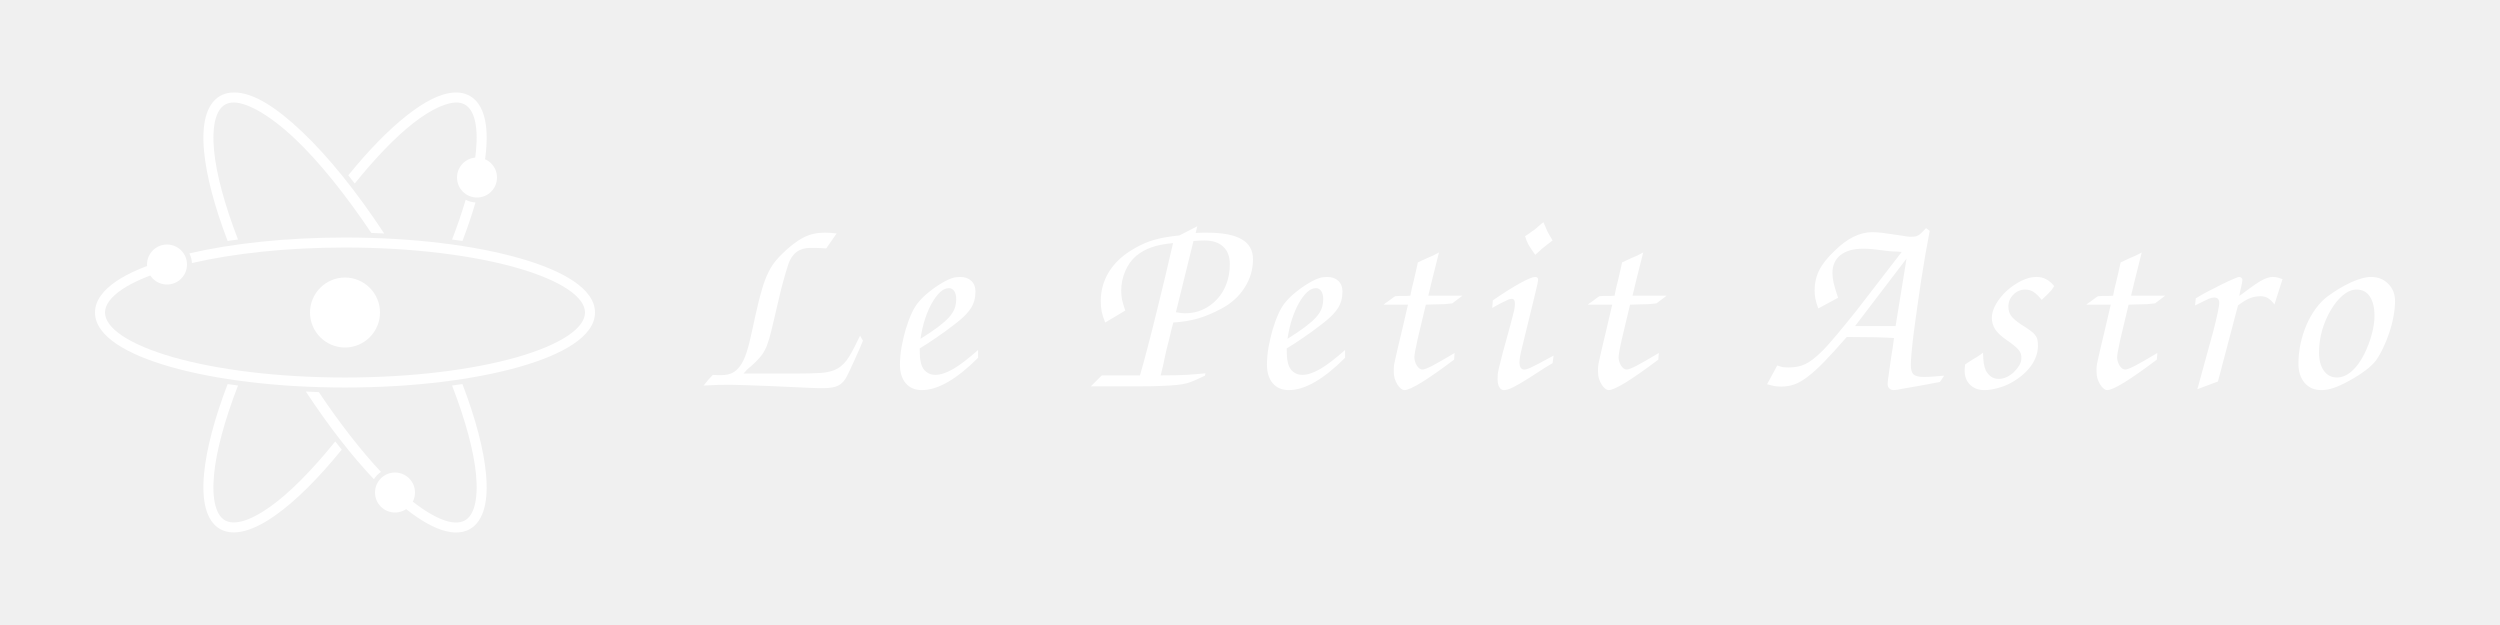
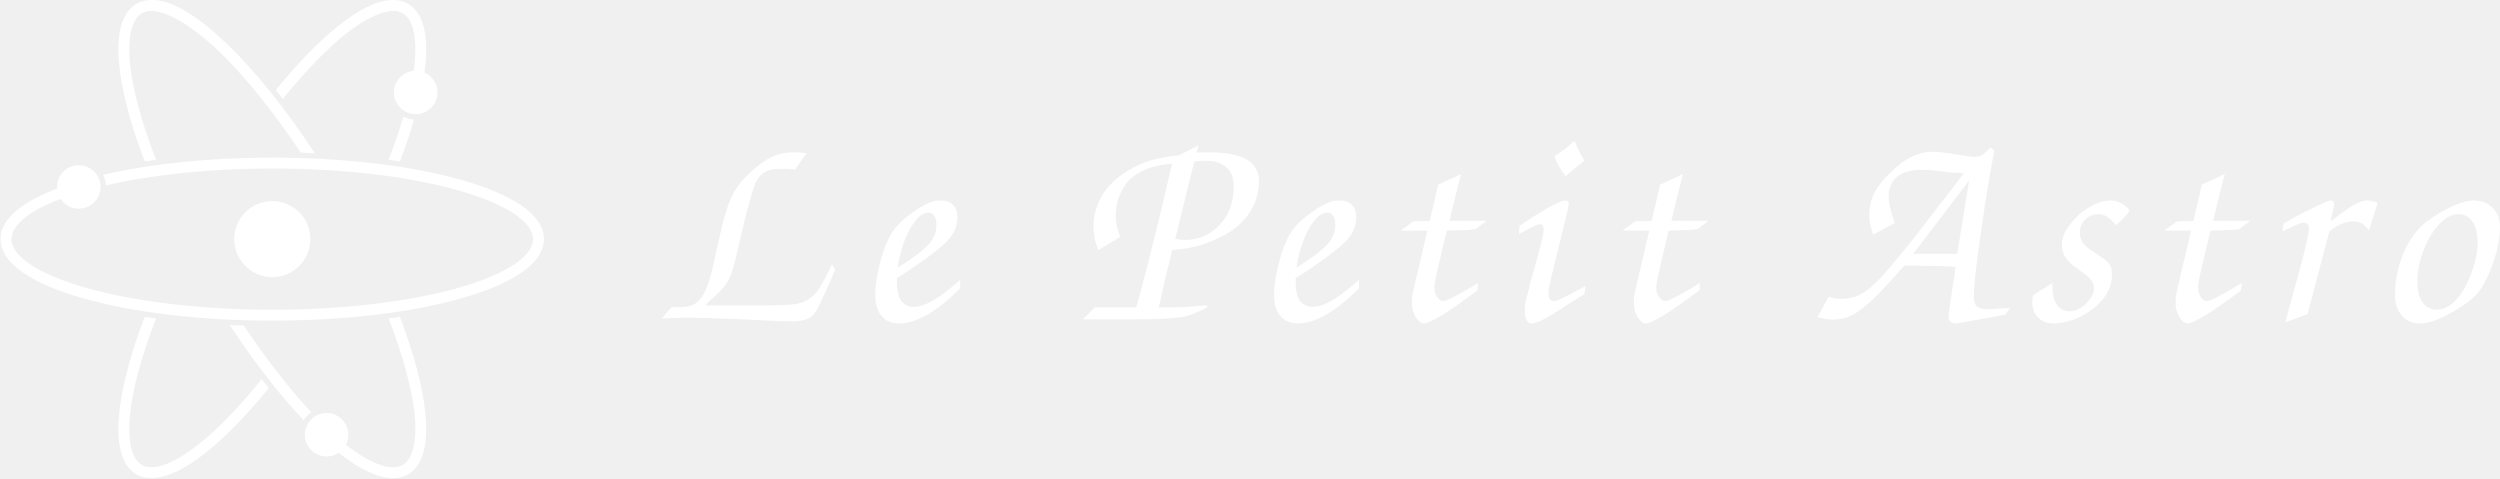
- <svg xmlns="http://www.w3.org/2000/svg" width="500" height="125" version="1.1" id="svg20">
+ <svg xmlns="http://www.w3.org/2000/svg" width="460.12" height="88.007" version="1.1" id="svg20">
  <defs id="defs8">
    <filter style="color-interpolation-filters:sRGB" id="b" x="-0.059" y="-0.598" width="1.119" height="2.196">
      <feGaussianBlur stdDeviation="8.367" id="feGaussianBlur2" />
    </filter>
    <filter style="color-interpolation-filters:sRGB" id="a" x="-0.18" y="-0.205" width="1.36" height="1.411">
      <feGaussianBlur stdDeviation="7.505" id="feGaussianBlur5" />
    </filter>
  </defs>
-   <path d="M18.89 62.5V18.591h100v87.813h-100z" fill="none" style="stroke-width:28.443" id="path14" />
-   <path d="M140.713 77.109q.312-.365.52-.625.209-.287.417-.521.235-.235.443-.469.208-.26.469-.52.469.051.885.051h.834q1.223 0 2.135-.416.911-.443 1.615-1.433.729-.99 1.276-2.682.572-1.719 1.093-4.27.808-3.777 1.407-6.225.625-2.474 1.25-4.114.65-1.667 1.38-2.76.729-1.094 1.797-2.162 1.276-1.276 2.343-2.083 1.068-.834 2.084-1.355 1.041-.547 2.057-.755 1.016-.234 2.24-.234.599 0 1.067.026.495.026 1.302.13l-2.083 2.995q-.755-.052-1.276-.078-.495-.026-.807-.026h-1.12q-3.255 0-4.375 3.255-.26.807-.547 1.77-.26.938-.651 2.318-.365 1.355-.781 3.204-.417 1.822-1.016 4.322-.469 2.084-.86 3.386-.364 1.276-.833 2.161-.442.86-1.12 1.615-.65.755-1.718 1.693-.417.312-.781.677-.339.338-.651.729h10.078q3.411 0 5.442-.13 2.032-.157 3.308-.886 1.276-.755 2.24-2.291.963-1.563 2.239-4.271l.573 1.015q-.313.808-.781 1.85-.443 1.015-.912 2.03-.443 1.016-.86 1.876-.416.859-.65 1.328-.651 1.328-1.72 1.875-1.04.52-2.968.52h-1.12q-.468 0-1.484-.052t-2.865-.13q-1.822-.078-5.13-.234-2.89-.104-4.974-.182-2.083-.079-3.099-.079-1.224 0-2.343.026-1.12.026-2.97.13zm39.276-4.167q0-1.64.312-3.49.339-1.849.834-3.567.52-1.745 1.198-3.23.703-1.51 1.51-2.395.86-1.016 2.266-2.11 1.406-1.093 2.89-1.9.86-.47 1.51-.652.678-.208 1.537-.208 1.38 0 2.214.781.833.781.833 2.162 0 1.875-.911 3.307-.912 1.432-3.1 3.099-1.171.911-2.109 1.588-.937.651-1.745 1.224-.78.547-1.588 1.068-.781.495-1.693 1.068 0 1.172.052 1.77.052.574.209 1.225.26 1.067 1.041 1.692.782.6 1.797.6 1.537 0 3.542-1.147 2.005-1.145 5.026-3.828v1.563q-6.458 6.458-11.25 6.458-2.031 0-3.203-1.354-1.172-1.38-1.172-3.724zm4.114-5.182q2.136-1.328 3.516-2.37t2.188-1.927q.807-.912 1.12-1.771.312-.86.312-1.875 0-1.016-.39-1.589-.391-.598-1.042-.598-.912 0-1.771.78-.834.782-1.615 2.136t-1.406 3.23q-.6 1.848-.912 3.984zm34.073 9.505 2.188-2.188h7.63q.703-2.395 1.563-5.729.885-3.333 1.77-6.979.912-3.672 1.771-7.266.86-3.593 1.51-6.484-2.708.26-4.348.86-1.641.572-3.021 1.692-1.38 1.172-2.188 3.047-.807 1.875-.807 3.906 0 .964.156 1.797.183.807.651 2.188l-4.01 2.396q-.52-1.277-.703-2.188-.182-.937-.182-2.11 0-3.255 1.718-5.963 1.745-2.734 5.104-4.61 1.927-1.12 3.88-1.666 1.98-.573 5.027-.885l3.567-1.823-.312 1.328q.807-.052 1.302-.052h.937q4.74 0 6.98 1.328 2.24 1.302 2.24 4.01 0 3.047-1.694 5.677-1.666 2.605-4.557 4.141-2.448 1.328-4.74 2.005-2.291.651-4.947.808-.209.807-.365 1.38l-.26 1.093q-.13.521-.287 1.198-.156.651-.442 1.72-.157.754-.339 1.536-.182.755-.339 1.614l-.494 2.031q1.77 0 2.968-.026t2.162-.078q.963-.052 1.823-.13.885-.078 2.005-.182l-.104.469q-1.12.52-1.953.911-.808.365-1.719.625-.911.234-2.083.339-1.172.104-2.943.182-1.745.078-4.27.078h-6.12zm17.006-14.818q.65.104 1.015.156.365.053.86.053 1.927 0 3.541-.756 1.615-.755 2.813-2.057 1.224-1.302 1.875-3.073.677-1.797.677-3.932 0-2.292-1.328-3.516-1.302-1.224-3.75-1.224-.417 0-1.016.026-.573.026-1.172.078zm18.208 10.495q0-1.64.312-3.49.339-1.849.834-3.567.52-1.745 1.198-3.23.703-1.51 1.51-2.395.86-1.016 2.266-2.11 1.406-1.093 2.89-1.9.86-.47 1.51-.652.678-.208 1.537-.208 1.38 0 2.214.781.833.781.833 2.162 0 1.875-.911 3.307-.912 1.432-3.1 3.099-1.171.911-2.109 1.588-.937.651-1.745 1.224-.78.547-1.588 1.068-.781.495-1.693 1.068 0 1.172.052 1.77.052.574.209 1.225.26 1.067 1.041 1.692.782.6 1.797.6 1.537 0 3.542-1.147 2.005-1.145 5.026-3.828v1.563q-6.458 6.458-11.25 6.458-2.031 0-3.203-1.354-1.172-1.38-1.172-3.724zm4.114-5.182q2.136-1.328 3.516-2.37t2.188-1.927q.807-.912 1.12-1.771.312-.86.312-1.875 0-1.016-.39-1.589-.391-.598-1.042-.598-.912 0-1.771.78-.834.782-1.615 2.136t-1.406 3.23q-.6 1.848-.912 3.984zm19.198-6.823q.209-.156.391-.313.182-.156.39-.26.704-.52.912-.677.208-.182.651-.443l.781-.052h1.302l.938-.052q.156-.86.312-1.537.183-.703.365-1.458t.365-1.588q.208-.86.468-2.084.521-.208.73-.338l1.25-.573q.598-.26 1.041-.443.443-.208 1.198-.625-.86 3.36-1.38 5.495-.495 2.135-.755 3.15h6.823l-2.032 1.537-1.588.157-2.136.052-1.562.052q-.469 2.031-.912 3.828-.416 1.77-.755 3.177-.312 1.38-.469 2.292-.156.885-.156 1.172 0 .911.495 1.718.52.782 1.12.782.52 0 1.979-.756 1.484-.78 4.453-2.552l-.104 1.328q-3.906 2.943-6.458 4.532-2.552 1.562-3.464 1.562-.365 0-.755-.338-.365-.313-.677-.808-.313-.52-.521-1.146-.182-.65-.182-1.302v-.729q0-.338.078-.86.104-.546.286-1.327.182-.808.495-2.162.339-1.354.807-3.385.469-2.031 1.172-5.026h-3.672zm21.75.651.105-1.51q3.255-2.24 5.494-3.464 2.24-1.224 2.943-1.224.651 0 .625.547 0 .156-.104.729-.104.547-.469 2.031-.338 1.459-.99 4.063-.625 2.604-1.692 6.927-.469 1.875-.469 2.734 0 1.485.964 1.485.208 0 .494-.079.287-.078.808-.312.547-.26 1.406-.703.86-.443 2.24-1.198l.911-.495-.208 1.51q-.417.26-.782.47-.338.208-.729.442l-3.02 1.953q-2.188 1.38-3.334 1.953-1.146.573-1.849.573-.599 0-.937-.599-.339-.573-.339-1.536 0-.521.026-.964.026-.443.26-1.406.235-.99.73-2.917.52-1.927 1.484-5.39.313-1.172.495-1.901.208-.756.312-1.224.104-.495.13-.808.026-.338.026-.599 0-.911-.65-.911-.157 0-.365.052t-.625.26q-.39.183-1.094.521-.677.339-1.797.99zm6.563-14.35q.417-.26.755-.494.365-.26.625-.469.208-.104.443-.286.26-.182 1.093-.938.209-.156.365-.312.182-.156.39-.287.209.417.313.704.313.807.443 1.041.156.235.417.781.312.47.65 1.12-.703.521-1.12.86-.39.312-.728.573-.339.26-.677.599-.339.312-.938.833-.911-1.276-1.354-2.031-.417-.782-.677-1.693zm12.531 13.699q.208-.156.39-.313.183-.156.391-.26.703-.52.912-.677.208-.182.65-.443l.782-.052h1.302l.938-.052q.156-.86.312-1.537.182-.703.365-1.458.182-.755.364-1.588.209-.86.47-2.084.52-.208.728-.338l1.25-.573q.6-.26 1.042-.443.443-.208 1.198-.625-.86 3.36-1.38 5.495-.495 2.135-.756 3.15h6.823l-2.03 1.537-1.59.157-2.135.052-1.562.052q-.47 2.031-.912 3.828-.416 1.77-.755 3.177-.313 1.38-.469 2.292-.156.885-.156 1.172 0 .911.495 1.718.52.782 1.12.782.52 0 1.979-.756 1.484-.78 4.453-2.552l-.104 1.328q-3.907 2.943-6.459 4.532-2.552 1.562-3.463 1.562-.365 0-.755-.338-.365-.313-.677-.808-.313-.52-.521-1.146-.183-.65-.183-1.302v-.729q0-.338.078-.86.105-.546.287-1.327.182-.808.495-2.162.338-1.354.807-3.385.469-2.031 1.172-5.026h-3.672zm35.87 15.911 2.031-3.75q.755.26 1.198.339.443.052 1.146.052 1.875 0 3.281-.677 1.406-.677 3.125-2.37.52-.469 1.38-1.432.86-.964 1.823-2.11.964-1.145 1.927-2.343.99-1.224 1.797-2.214l9.219-11.953q-1.12-.104-1.667-.104-.52 0-1.25-.104l-2.786-.339q-.521-.052-1.042-.078-.495-.026-.937-.026-2.943 0-4.558 1.276-1.614 1.276-1.614 3.594 0 .911.234 1.953.235 1.015.886 2.995l-3.959 2.135q-.416-1.172-.573-1.953-.156-.781-.156-1.667 0-2.187.938-4.062.963-1.875 3.099-3.88 3.723-3.672 7.473-3.698.86 0 1.98.13t2.916.416q.808.105 1.25.183l.782.13q.338.052.546.052h.47q.416 0 .676-.052.287-.052.573-.208.313-.157.651-.495.339-.365.938-.964l.729.547q-.417 2.136-.86 4.688l-.859 5.26q-.417 2.682-.781 5.365l-.677 4.922q-.287 2.265-.443 4.01-.156 1.719-.156 2.578 0 1.38.547 1.901.573.495 2.057.495.703 0 1.172-.026.495-.026 1.667-.13l1.224-.105-.86 1.277-1.042.182q-.442.078-1.197.234-.73.13-2.006.365-1.25.234-3.437.599-.86.208-1.537.234-.52 0-.885-.338-.339-.313-.339-.834 0-.416.079-.99.078-.572.182-1.301.156-1.224.312-2.188.105-.755.209-1.432.13-.703.234-1.406l.26-1.928q-1.536-.104-3.906-.156-2.344-.052-5.547-.052-2.656 3.047-4.53 4.974-1.85 1.901-3.308 2.995-1.432 1.094-2.682 1.536-1.25.417-2.579.417-.755 0-1.354-.104-.573-.104-1.484-.365zm17.604-11.64h8.099l2.187-13.49zm21.906 8.906q0-.26.026-.547.026-.312.078-.677l.964-.651q.364-.26.703-.443.365-.182.677-.39l.625-.417q.339-.234.6-.443.051 1.38.155 2.136.13.729.39 1.38.912 1.719 2.605 1.719.807 0 1.589-.365.807-.39 1.432-.99.651-.625 1.068-1.328.442-.729.442-1.484 0-.469-.104-.833-.104-.391-.443-.782-.312-.416-.911-.885-.573-.495-1.589-1.172-1.536-1.068-2.213-2.11-.651-1.041-.651-2.265 0-1.328.833-2.76.86-1.459 2.162-2.657 1.328-1.198 2.89-1.979 1.589-.781 3.021-.781 1.12 0 1.927.443.834.416 1.64 1.38-.26.364-.416.625-.156.234-.416.495-.235.26-.625.65-.365.365-1.042.99-.912-1.12-1.64-1.588-.704-.469-1.667-.469-1.38 0-2.37 1.016-.99.99-.99 2.395 0 1.068.573 1.875.599.782 1.98 1.693 1.119.703 1.77 1.172.677.469 1.016.938.364.442.468.937.105.469.105 1.224 0 2.083-1.407 4.036-1.406 1.928-3.88 3.308-1.224.703-2.708 1.093-1.485.417-2.708.417-1.771 0-2.865-1.068-1.094-1.067-1.094-2.838zm24.328-13.177q.209-.156.391-.313.182-.156.39-.26.704-.52.912-.677.208-.182.651-.443l.781-.052h1.302l.938-.052q.156-.86.312-1.537.183-.703.365-1.458t.365-1.588q.208-.86.468-2.084.521-.208.73-.338l1.25-.573q.598-.26 1.041-.443.443-.208 1.198-.625-.86 3.36-1.38 5.495-.495 2.135-.755 3.15h6.823l-2.032 1.537-1.588.157-2.136.052-1.562.052q-.469 2.031-.912 3.828-.416 1.77-.755 3.177-.312 1.38-.469 2.292-.156.885-.156 1.172 0 .911.495 1.718.52.782 1.12.782.52 0 1.979-.756 1.484-.78 4.453-2.552l-.104 1.328q-3.906 2.943-6.458 4.532-2.552 1.562-3.464 1.562-.365 0-.755-.338-.365-.313-.677-.808-.313-.52-.521-1.146-.182-.65-.182-1.302v-.729q0-.338.078-.86.104-.546.286-1.327.183-.808.495-2.162.339-1.354.807-3.385.47-2.031 1.172-5.026h-3.672zm21.75.156.157-1.432q1.224-.755 2.63-1.485 1.432-.755 2.682-1.354 1.25-.625 2.188-1.015.937-.417 1.198-.417.26 0 .442.182.183.156.183.417 0 .208-.079.625-.078.39-.39 1.719l-.156.859q.312-.208.52-.365.235-.182.547-.416.313-.235.782-.573.494-.365 1.302-.938 2.135-1.484 3.515-1.51.417 0 .808.078.416.078 1.171.365l-1.614 5.052q-.703-.912-1.328-1.276-.6-.365-1.485-.365-1.067 0-2.083.39-1.016.391-2.396 1.46l-4.01 15.207-4.115 1.537 3.203-11.667q.469-1.77.808-3.385.364-1.64.364-2.214 0-1.067-1.015-1.067-.26 0-.47.052-.208.052-.624.208-.39.156-1.042.495-.625.312-1.693.833zm20.683 11.641q0-1.98.416-3.985.443-2.005 1.198-3.776.781-1.797 1.85-3.255 1.067-1.458 2.343-2.422 2.396-1.77 4.74-2.838 2.37-1.068 3.958-1.068 2.135 0 3.463 1.38 1.355 1.354 1.355 3.49 0 1.38-.313 3.02-.286 1.615-.833 3.23-.521 1.588-1.224 3.047-.677 1.458-1.485 2.578-1.432 1.875-5.39 4.062-1.875 1.016-3.1 1.406-1.223.417-2.395.417-2.083 0-3.333-1.432-1.25-1.458-1.25-3.854zm4.114-2.24q0 2.292.964 3.646.963 1.354 2.604 1.354 1.536 0 2.917-1.198 1.406-1.198 2.578-3.49.963-1.979 1.484-3.932.547-1.979.547-3.698 0-2.5-.938-3.88-.911-1.38-2.63-1.38-1.38 0-2.734 1.12-1.328 1.12-2.396 2.916-1.068 1.771-1.745 4.01-.65 2.24-.65 4.532z" aria-label="Le Petit Astro" style="fill:#fff" id="path18" />
-   <path id="path361" style="color:#000000;opacity:1;fill:#ffffff;fill-rule:evenodd;stroke-width:1;stroke-linecap:round;stroke-linejoin:round" d="M 69 47.504 C 57.207 47.504 46.406 48.69 37.873 50.678 C 38.168 51.267 38.35 51.92 38.391 52.611 C 46.716 50.682 57.373 49.504 69 49.504 C 82.454 49.504 94.637 51.07 103.375 53.566 C 107.744 54.815 111.25 56.302 113.59 57.883 C 115.929 59.463 117 61.044 117 62.504 C 117 63.964 115.929 65.545 113.59 67.125 C 111.25 68.705 107.744 70.193 103.375 71.441 C 94.637 73.938 82.454 75.504 69 75.504 C 55.546 75.504 43.363 73.938 34.625 71.441 C 30.256 70.193 26.75 68.705 24.41 67.125 C 22.071 65.545 21 63.964 21 62.504 C 21 61.044 22.071 59.463 24.41 57.883 C 26.432 56.517 29.367 55.23 32.936 54.098 L 32.936 52.004 C 28.973 53.214 25.676 54.614 23.289 56.227 C 20.67 57.996 19 60.098 19 62.504 C 19 64.91 20.67 67.012 23.289 68.781 C 25.909 70.551 29.58 72.078 34.078 73.363 C 43.075 75.934 55.392 77.504 69 77.504 C 82.608 77.504 94.925 75.934 103.922 73.363 C 108.42 72.078 112.091 70.551 114.711 68.781 C 117.33 67.012 119 64.91 119 62.504 C 119 60.098 117.33 57.996 114.711 56.227 C 112.091 54.457 108.42 52.93 103.922 51.645 C 94.925 49.074 82.608 47.504 69 47.504 z " />
-   <path id="ellipse363" style="color:#000000;opacity:1;fill:#ffffff;fill-rule:evenodd;stroke-width:1;stroke-linecap:round;stroke-linejoin:round" d="M 46.781 18.496 C 46.525 18.498 46.273 18.514 46.023 18.543 A 1 1 0 0 0 46.02 18.543 C 45.295 18.632 44.607 18.85 43.996 19.203 A 1 1 0 0 0 43.992 19.207 C 42.558 20.044 41.63 21.551 41.141 23.426 C 40.651 25.301 40.563 27.588 40.812 30.258 C 41.265 35.103 42.863 41.216 45.527 48.191 C 46.202 48.087 46.909 48.001 47.602 47.906 C 44.891 40.883 43.243 34.72 42.809 30.07 C 42.574 27.554 42.68 25.47 43.082 23.93 C 43.484 22.391 44.138 21.438 45 20.934 L 45.004 20.934 C 45.369 20.723 45.777 20.587 46.258 20.527 C 48.937 20.213 53.669 22.72 59.004 27.77 C 63.774 32.284 69.069 38.847 74.258 46.586 C 75.128 46.612 75.975 46.657 76.832 46.695 C 71.294 38.265 65.585 31.24 60.383 26.316 C 55.224 21.434 50.621 18.463 46.781 18.496 z M 92.488 76.816 C 91.813 76.92 91.107 77.007 90.414 77.102 C 93.127 84.131 94.779 90.295 95.211 94.945 C 95.445 97.462 95.334 99.548 94.93 101.086 C 94.526 102.623 93.868 103.569 93.004 104.07 L 93 104.074 C 91.88 104.709 90.263 104.669 88.102 103.766 C 85.936 102.861 83.327 101.107 80.492 98.605 C 79.821 98.014 79.136 97.372 78.441 96.693 L 78.441 99.43 C 78.684 99.651 78.932 99.894 79.172 100.105 C 82.111 102.699 84.85 104.576 87.332 105.613 C 89.814 106.65 92.139 106.864 93.992 105.809 A 1 1 0 0 0 93.996 105.809 A 1 1 0 0 0 94 105.805 C 95.438 104.972 96.371 103.468 96.863 101.594 C 97.356 99.72 97.447 97.432 97.199 94.762 C 96.749 89.916 95.153 83.797 92.488 76.816 z M 61.172 78.312 C 65.735 85.258 70.391 91.214 74.777 95.838 C 75.144 95.262 75.625 94.764 76.188 94.379 C 72.211 90.13 67.963 84.683 63.762 78.422 C 62.886 78.396 62.034 78.352 61.172 78.312 z " />
-   <path id="ellipse365" style="color:#000000;opacity:1;fill:#ffffff;fill-rule:evenodd;stroke-width:1;stroke-linecap:round;stroke-linejoin:round" d="M 90.809 18.512 C 88.043 18.662 84.883 20.334 81.363 23.098 C 77.757 25.929 73.779 29.985 69.656 35.062 C 70.086 35.6 70.514 36.149 70.945 36.707 C 75.092 31.561 79.092 27.423 82.602 24.668 C 86.435 21.658 89.708 20.302 91.746 20.527 L 91.75 20.531 C 92.228 20.591 92.637 20.724 93 20.934 C 93.866 21.434 94.525 22.385 94.93 23.922 C 95.334 25.459 95.444 27.54 95.211 30.055 C 95.071 31.562 94.79 33.244 94.398 35.049 L 96.459 35.049 C 96.809 33.34 97.066 31.724 97.203 30.242 C 97.45 27.573 97.356 25.283 96.863 23.41 C 96.37 21.537 95.438 20.035 94 19.203 C 93.389 18.85 92.705 18.632 91.98 18.543 A 1 1 0 0 0 91.969 18.539 C 91.59 18.497 91.204 18.49 90.809 18.512 z M 93.135 39.957 C 92.4 42.445 91.496 45.103 90.414 47.906 C 91.108 48.001 91.816 48.087 92.492 48.191 C 93.525 45.487 94.391 42.916 95.098 40.494 C 94.395 40.452 93.731 40.263 93.135 39.957 z M 45.527 76.816 C 42.864 83.791 41.265 89.905 40.812 94.75 C 40.563 97.42 40.651 99.711 41.141 101.586 C 41.63 103.461 42.558 104.964 43.992 105.801 A 1 1 0 0 0 44.004 105.809 A 1 1 0 0 0 44.008 105.809 A 1 1 0 0 0 44.012 105.812 C 45.458 106.622 47.222 106.657 49.09 106.137 C 50.958 105.616 52.99 104.546 55.176 102.992 C 59.147 100.169 63.641 95.723 68.348 89.926 C 67.915 89.385 67.485 88.85 67.051 88.289 C 62.33 94.143 57.82 98.656 54.012 101.363 C 51.951 102.828 50.092 103.786 48.555 104.215 C 47.021 104.642 45.866 104.551 44.996 104.066 C 44.137 103.561 43.479 102.613 43.078 101.078 C 42.676 99.538 42.57 97.454 42.805 94.938 C 43.239 90.288 44.891 84.125 47.602 77.102 C 46.909 77.007 46.202 76.92 45.527 76.816 z " />
-   <g id="path524" style="opacity:1;fill:#ffffff;stroke-width:0.5" transform="matrix(2,0,0,2,-19,-18.49596)">
+   <path d="m 0,44.004 v -43.909 h 100 v 87.813 h -100 z" fill="none" style="stroke-width:28.443" id="path14" />
+   <path d="m 121.823,58.613 q 0.312,-0.365 0.52,-0.625 0.209,-0.287 0.417,-0.521 0.235,-0.235 0.443,-0.469 0.208,-0.26 0.469,-0.52 0.469,0.051 0.885,0.051 h 0.834 q 1.223,0 2.135,-0.416 0.911,-0.443 1.615,-1.433 0.729,-0.99 1.276,-2.682 0.572,-1.719 1.093,-4.27 0.808,-3.777 1.407,-6.225 0.625,-2.474 1.25,-4.114 0.65,-1.667 1.38,-2.76 0.729,-1.094 1.797,-2.162 1.276,-1.276 2.343,-2.083 1.068,-0.834 2.084,-1.355 1.041,-0.547 2.057,-0.755 1.016,-0.234 2.24,-0.234 0.599,0 1.067,0.026 0.495,0.026 1.302,0.13 l -2.083,2.995 q -0.755,-0.052 -1.276,-0.078 -0.495,-0.026 -0.807,-0.026 h -1.12 q -3.255,0 -4.375,3.255 -0.26,0.807 -0.547,1.77 -0.26,0.938 -0.651,2.318 -0.365,1.355 -0.781,3.204 -0.417,1.822 -1.016,4.322 -0.469,2.084 -0.86,3.386 -0.364,1.276 -0.833,2.161 -0.442,0.86 -1.12,1.615 -0.65,0.755 -1.718,1.693 -0.417,0.312 -0.781,0.677 -0.339,0.338 -0.651,0.729 h 10.078 q 3.411,0 5.442,-0.13 2.032,-0.157 3.308,-0.886 1.276,-0.755 2.24,-2.291 0.963,-1.563 2.239,-4.271 l 0.573,1.015 q -0.313,0.808 -0.781,1.85 -0.443,1.015 -0.912,2.03 -0.443,1.016 -0.86,1.876 -0.416,0.859 -0.65,1.328 -0.651,1.328 -1.72,1.875 -1.04,0.52 -2.968,0.52 h -1.12 q -0.468,0 -1.484,-0.052 -1.016,-0.052 -2.865,-0.13 -1.822,-0.078 -5.13,-0.234 -2.89,-0.104 -4.974,-0.182 -2.083,-0.079 -3.099,-0.079 -1.224,0 -2.343,0.026 -1.12,0.026 -2.97,0.13 z m 39.276,-4.167 q 0,-1.64 0.312,-3.49 0.339,-1.849 0.834,-3.567 0.52,-1.745 1.198,-3.23 0.703,-1.51 1.51,-2.395 0.86,-1.016 2.266,-2.11 1.406,-1.093 2.89,-1.9 0.86,-0.47 1.51,-0.652 0.678,-0.208 1.537,-0.208 1.38,0 2.214,0.781 0.833,0.781 0.833,2.162 0,1.875 -0.911,3.307 -0.912,1.432 -3.1,3.099 -1.171,0.911 -2.109,1.588 -0.937,0.651 -1.745,1.224 -0.78,0.547 -1.588,1.068 -0.781,0.495 -1.693,1.068 0,1.172 0.052,1.77 0.052,0.574 0.209,1.225 0.26,1.067 1.041,1.692 0.782,0.6 1.797,0.6 1.537,0 3.542,-1.147 2.005,-1.145 5.026,-3.828 v 1.563 q -6.458,6.458 -11.25,6.458 -2.031,0 -3.203,-1.354 -1.172,-1.38 -1.172,-3.724 z m 4.114,-5.182 q 2.136,-1.328 3.516,-2.37 1.38,-1.042 2.188,-1.927 0.807,-0.912 1.12,-1.771 0.312,-0.86 0.312,-1.875 0,-1.016 -0.39,-1.589 -0.391,-0.598 -1.042,-0.598 -0.912,0 -1.771,0.78 -0.834,0.782 -1.615,2.136 -0.781,1.354 -1.406,3.23 -0.6,1.848 -0.912,3.984 z m 34.073,9.505 2.188,-2.188 h 7.63 q 0.703,-2.395 1.563,-5.729 0.885,-3.333 1.77,-6.979 0.912,-3.672 1.771,-7.266 0.86,-3.593 1.51,-6.484 -2.708,0.26 -4.348,0.86 -1.641,0.572 -3.021,1.692 -1.38,1.172 -2.188,3.047 -0.807,1.875 -0.807,3.906 0,0.964 0.156,1.797 0.183,0.807 0.651,2.188 l -4.01,2.396 q -0.52,-1.277 -0.703,-2.188 -0.182,-0.937 -0.182,-2.11 0,-3.255 1.718,-5.963 1.745,-2.734 5.104,-4.61 1.927,-1.12 3.88,-1.666 1.98,-0.573 5.027,-0.885 l 3.567,-1.823 -0.312,1.328 q 0.807,-0.052 1.302,-0.052 h 0.937 q 4.74,0 6.98,1.328 2.24,1.302 2.24,4.01 0,3.047 -1.694,5.677 -1.666,2.605 -4.557,4.141 -2.448,1.328 -4.74,2.005 -2.291,0.651 -4.947,0.808 -0.209,0.807 -0.365,1.38 l -0.26,1.093 q -0.13,0.521 -0.287,1.198 -0.156,0.651 -0.442,1.72 -0.157,0.754 -0.339,1.536 -0.182,0.755 -0.339,1.614 l -0.494,2.031 q 1.77,0 2.968,-0.026 1.198,-0.026 2.162,-0.078 0.963,-0.052 1.823,-0.13 0.885,-0.078 2.005,-0.182 l -0.104,0.469 q -1.12,0.52 -1.953,0.911 -0.808,0.365 -1.719,0.625 -0.911,0.234 -2.083,0.339 -1.172,0.104 -2.943,0.182 -1.745,0.078 -4.27,0.078 h -6.12 z m 17.006,-14.818 q 0.65,0.104 1.015,0.156 0.365,0.053 0.86,0.053 1.927,0 3.541,-0.756 1.615,-0.755 2.813,-2.057 1.224,-1.302 1.875,-3.073 0.677,-1.797 0.677,-3.932 0,-2.292 -1.328,-3.516 -1.302,-1.224 -3.75,-1.224 -0.417,0 -1.016,0.026 -0.573,0.026 -1.172,0.078 z m 18.208,10.495 q 0,-1.64 0.312,-3.49 0.339,-1.849 0.834,-3.567 0.52,-1.745 1.198,-3.23 0.703,-1.51 1.51,-2.395 0.86,-1.016 2.266,-2.11 1.406,-1.093 2.89,-1.9 0.86,-0.47 1.51,-0.652 0.678,-0.208 1.537,-0.208 1.38,0 2.214,0.781 0.833,0.781 0.833,2.162 0,1.875 -0.911,3.307 -0.912,1.432 -3.1,3.099 -1.171,0.911 -2.109,1.588 -0.937,0.651 -1.745,1.224 -0.78,0.547 -1.588,1.068 -0.781,0.495 -1.693,1.068 0,1.172 0.052,1.77 0.052,0.574 0.209,1.225 0.26,1.067 1.041,1.692 0.782,0.6 1.797,0.6 1.537,0 3.542,-1.147 2.005,-1.145 5.026,-3.828 v 1.563 q -6.458,6.458 -11.25,6.458 -2.031,0 -3.203,-1.354 -1.172,-1.38 -1.172,-3.724 z m 4.114,-5.182 q 2.136,-1.328 3.516,-2.37 1.38,-1.042 2.188,-1.927 0.807,-0.912 1.12,-1.771 0.312,-0.86 0.312,-1.875 0,-1.016 -0.39,-1.589 -0.391,-0.598 -1.042,-0.598 -0.912,0 -1.771,0.78 -0.834,0.782 -1.615,2.136 -0.781,1.354 -1.406,3.23 -0.6,1.848 -0.912,3.984 z m 19.198,-6.823 q 0.209,-0.156 0.391,-0.313 0.182,-0.156 0.39,-0.26 0.704,-0.52 0.912,-0.677 0.208,-0.182 0.651,-0.443 l 0.781,-0.052 h 1.302 l 0.938,-0.052 q 0.156,-0.86 0.312,-1.537 0.183,-0.703 0.365,-1.458 0.182,-0.755 0.365,-1.588 0.208,-0.86 0.468,-2.084 0.521,-0.208 0.73,-0.338 l 1.25,-0.573 q 0.598,-0.26 1.041,-0.443 0.443,-0.208 1.198,-0.625 -0.86,3.36 -1.38,5.495 -0.495,2.135 -0.755,3.15 h 6.823 l -2.032,1.537 -1.588,0.157 -2.136,0.052 -1.562,0.052 q -0.469,2.031 -0.912,3.828 -0.416,1.77 -0.755,3.177 -0.312,1.38 -0.469,2.292 -0.156,0.885 -0.156,1.172 0,0.911 0.495,1.718 0.52,0.782 1.12,0.782 0.52,0 1.979,-0.756 1.484,-0.78 4.453,-2.552 l -0.104,1.328 q -3.906,2.943 -6.458,4.532 -2.552,1.562 -3.464,1.562 -0.365,0 -0.755,-0.338 -0.365,-0.313 -0.677,-0.808 -0.313,-0.52 -0.521,-1.146 -0.182,-0.65 -0.182,-1.302 v -0.729 q 0,-0.338 0.078,-0.86 0.104,-0.546 0.286,-1.327 0.182,-0.808 0.495,-2.162 0.339,-1.354 0.807,-3.385 0.469,-2.031 1.172,-5.026 h -3.672 z m 21.75,0.651 0.105,-1.51 q 3.255,-2.24 5.494,-3.464 2.24,-1.224 2.943,-1.224 0.651,0 0.625,0.547 0,0.156 -0.104,0.729 -0.104,0.547 -0.469,2.031 -0.338,1.459 -0.99,4.063 -0.625,2.604 -1.692,6.927 -0.469,1.875 -0.469,2.734 0,1.485 0.964,1.485 0.208,0 0.494,-0.079 0.287,-0.078 0.808,-0.312 0.547,-0.26 1.406,-0.703 0.86,-0.443 2.24,-1.198 l 0.911,-0.495 -0.208,1.51 q -0.417,0.26 -0.782,0.47 -0.338,0.208 -0.729,0.442 l -3.02,1.953 q -2.188,1.38 -3.334,1.953 -1.146,0.573 -1.849,0.573 -0.599,0 -0.937,-0.599 -0.339,-0.573 -0.339,-1.536 0,-0.521 0.026,-0.964 0.026,-0.443 0.26,-1.406 0.235,-0.99 0.73,-2.917 0.52,-1.927 1.484,-5.39 0.313,-1.172 0.495,-1.901 0.208,-0.756 0.312,-1.224 0.104,-0.495 0.13,-0.808 0.026,-0.338 0.026,-0.599 0,-0.911 -0.65,-0.911 -0.157,0 -0.365,0.052 -0.208,0.052 -0.625,0.26 -0.39,0.183 -1.094,0.521 -0.677,0.339 -1.797,0.99 z m 6.563,-14.35 q 0.417,-0.26 0.755,-0.494 0.365,-0.26 0.625,-0.469 0.208,-0.104 0.443,-0.286 0.26,-0.182 1.093,-0.938 0.209,-0.156 0.365,-0.312 0.182,-0.156 0.39,-0.287 0.209,0.417 0.313,0.704 0.313,0.807 0.443,1.041 0.156,0.235 0.417,0.781 0.312,0.47 0.65,1.12 -0.703,0.521 -1.12,0.86 -0.39,0.312 -0.728,0.573 -0.339,0.26 -0.677,0.599 -0.339,0.312 -0.938,0.833 -0.911,-1.276 -1.354,-2.031 -0.417,-0.782 -0.677,-1.693 z m 12.531,13.699 q 0.208,-0.156 0.39,-0.313 0.183,-0.156 0.391,-0.26 0.703,-0.52 0.912,-0.677 0.208,-0.182 0.65,-0.443 l 0.782,-0.052 h 1.302 l 0.938,-0.052 q 0.156,-0.86 0.312,-1.537 0.182,-0.703 0.365,-1.458 0.182,-0.755 0.364,-1.588 0.209,-0.86 0.47,-2.084 0.52,-0.208 0.728,-0.338 l 1.25,-0.573 q 0.6,-0.26 1.042,-0.443 0.443,-0.208 1.198,-0.625 -0.86,3.36 -1.38,5.495 -0.495,2.135 -0.756,3.15 h 6.823 l -2.03,1.537 -1.59,0.157 -2.135,0.052 -1.562,0.052 q -0.47,2.031 -0.912,3.828 -0.416,1.77 -0.755,3.177 -0.313,1.38 -0.469,2.292 -0.156,0.885 -0.156,1.172 0,0.911 0.495,1.718 0.52,0.782 1.12,0.782 0.52,0 1.979,-0.756 1.484,-0.78 4.453,-2.552 l -0.104,1.328 q -3.907,2.943 -6.459,4.532 -2.552,1.562 -3.463,1.562 -0.365,0 -0.755,-0.338 -0.365,-0.313 -0.677,-0.808 -0.313,-0.52 -0.521,-1.146 -0.183,-0.65 -0.183,-1.302 v -0.729 q 0,-0.338 0.078,-0.86 0.105,-0.546 0.287,-1.327 0.182,-0.808 0.495,-2.162 0.338,-1.354 0.807,-3.385 0.469,-2.031 1.172,-5.026 h -3.672 z m 35.87,15.911 2.031,-3.75 q 0.755,0.26 1.198,0.339 0.443,0.052 1.146,0.052 1.875,0 3.281,-0.677 1.406,-0.677 3.125,-2.37 0.52,-0.469 1.38,-1.432 0.86,-0.964 1.823,-2.11 0.964,-1.145 1.927,-2.343 0.99,-1.224 1.797,-2.214 l 9.219,-11.953 q -1.12,-0.104 -1.667,-0.104 -0.52,0 -1.25,-0.104 l -2.786,-0.339 q -0.521,-0.052 -1.042,-0.078 -0.495,-0.026 -0.937,-0.026 -2.943,0 -4.558,1.276 -1.614,1.276 -1.614,3.594 0,0.911 0.234,1.953 0.235,1.015 0.886,2.995 l -3.959,2.135 q -0.416,-1.172 -0.573,-1.953 -0.156,-0.781 -0.156,-1.667 0,-2.187 0.938,-4.062 0.963,-1.875 3.099,-3.88 3.723,-3.672 7.473,-3.698 0.86,0 1.98,0.13 1.12,0.13 2.916,0.416 0.808,0.105 1.25,0.183 l 0.782,0.13 q 0.338,0.052 0.546,0.052 h 0.47 q 0.416,0 0.676,-0.052 0.287,-0.052 0.573,-0.208 0.313,-0.157 0.651,-0.495 0.339,-0.365 0.938,-0.964 l 0.729,0.547 q -0.417,2.136 -0.86,4.688 l -0.859,5.26 q -0.417,2.682 -0.781,5.365 l -0.677,4.922 q -0.287,2.265 -0.443,4.01 -0.156,1.719 -0.156,2.578 0,1.38 0.547,1.901 0.573,0.495 2.057,0.495 0.703,0 1.172,-0.026 0.495,-0.026 1.667,-0.13 l 1.224,-0.105 -0.86,1.277 -1.042,0.182 q -0.442,0.078 -1.197,0.234 -0.73,0.13 -2.006,0.365 -1.25,0.234 -3.437,0.599 -0.86,0.208 -1.537,0.234 -0.52,0 -0.885,-0.338 -0.339,-0.313 -0.339,-0.834 0,-0.416 0.079,-0.99 0.078,-0.572 0.182,-1.301 0.156,-1.224 0.312,-2.188 0.105,-0.755 0.209,-1.432 0.13,-0.703 0.234,-1.406 l 0.26,-1.928 q -1.536,-0.104 -3.906,-0.156 -2.344,-0.052 -5.547,-0.052 -2.656,3.047 -4.53,4.974 -1.85,1.901 -3.308,2.995 -1.432,1.094 -2.682,1.536 -1.25,0.417 -2.579,0.417 -0.755,0 -1.354,-0.104 -0.573,-0.104 -1.484,-0.365 z m 17.604,-11.64 h 8.099 l 2.187,-13.49 z m 21.906,8.906 q 0,-0.26 0.026,-0.547 0.026,-0.312 0.078,-0.677 l 0.964,-0.651 q 0.364,-0.26 0.703,-0.443 0.365,-0.182 0.677,-0.39 l 0.625,-0.417 q 0.339,-0.234 0.6,-0.443 0.051,1.38 0.155,2.136 0.13,0.729 0.39,1.38 0.912,1.719 2.605,1.719 0.807,0 1.589,-0.365 0.807,-0.39 1.432,-0.99 0.651,-0.625 1.068,-1.328 0.442,-0.729 0.442,-1.484 0,-0.469 -0.104,-0.833 -0.104,-0.391 -0.443,-0.782 -0.312,-0.416 -0.911,-0.885 -0.573,-0.495 -1.589,-1.172 -1.536,-1.068 -2.213,-2.11 -0.651,-1.041 -0.651,-2.265 0,-1.328 0.833,-2.76 0.86,-1.459 2.162,-2.657 1.328,-1.198 2.89,-1.979 1.589,-0.781 3.021,-0.781 1.12,0 1.927,0.443 0.834,0.416 1.64,1.38 -0.26,0.364 -0.416,0.625 -0.156,0.234 -0.416,0.495 -0.235,0.26 -0.625,0.65 -0.365,0.365 -1.042,0.99 -0.912,-1.12 -1.64,-1.588 -0.704,-0.469 -1.667,-0.469 -1.38,0 -2.37,1.016 -0.99,0.99 -0.99,2.395 0,1.068 0.573,1.875 0.599,0.782 1.98,1.693 1.119,0.703 1.77,1.172 0.677,0.469 1.016,0.938 0.364,0.442 0.468,0.937 0.105,0.469 0.105,1.224 0,2.083 -1.407,4.036 -1.406,1.928 -3.88,3.308 -1.224,0.703 -2.708,1.093 -1.485,0.417 -2.708,0.417 -1.771,0 -2.865,-1.068 -1.094,-1.067 -1.094,-2.838 z m 24.328,-13.177 q 0.209,-0.156 0.391,-0.313 0.182,-0.156 0.39,-0.26 0.704,-0.52 0.912,-0.677 0.208,-0.182 0.651,-0.443 l 0.781,-0.052 h 1.302 l 0.938,-0.052 q 0.156,-0.86 0.312,-1.537 0.183,-0.703 0.365,-1.458 0.182,-0.755 0.365,-1.588 0.208,-0.86 0.468,-2.084 0.521,-0.208 0.73,-0.338 l 1.25,-0.573 q 0.598,-0.26 1.041,-0.443 0.443,-0.208 1.198,-0.625 -0.86,3.36 -1.38,5.495 -0.495,2.135 -0.755,3.15 h 6.823 l -2.032,1.537 -1.588,0.157 -2.136,0.052 -1.562,0.052 q -0.469,2.031 -0.912,3.828 -0.416,1.77 -0.755,3.177 -0.312,1.38 -0.469,2.292 -0.156,0.885 -0.156,1.172 0,0.911 0.495,1.718 0.52,0.782 1.12,0.782 0.52,0 1.979,-0.756 1.484,-0.78 4.453,-2.552 l -0.104,1.328 q -3.906,2.943 -6.458,4.532 -2.552,1.562 -3.464,1.562 -0.365,0 -0.755,-0.338 -0.365,-0.313 -0.677,-0.808 -0.313,-0.52 -0.521,-1.146 -0.182,-0.65 -0.182,-1.302 v -0.729 q 0,-0.338 0.078,-0.86 0.104,-0.546 0.286,-1.327 0.183,-0.808 0.495,-2.162 0.339,-1.354 0.807,-3.385 0.47,-2.031 1.172,-5.026 h -3.672 z m 21.75,0.156 0.157,-1.432 q 1.224,-0.755 2.63,-1.485 1.432,-0.755 2.682,-1.354 1.25,-0.625 2.188,-1.015 0.937,-0.417 1.198,-0.417 0.26,0 0.442,0.182 0.183,0.156 0.183,0.417 0,0.208 -0.079,0.625 -0.078,0.39 -0.39,1.719 l -0.156,0.859 q 0.312,-0.208 0.52,-0.365 0.235,-0.182 0.547,-0.416 0.313,-0.235 0.782,-0.573 0.494,-0.365 1.302,-0.938 2.135,-1.484 3.515,-1.51 0.417,0 0.808,0.078 0.416,0.078 1.171,0.365 l -1.614,5.052 q -0.703,-0.912 -1.328,-1.276 -0.6,-0.365 -1.485,-0.365 -1.067,0 -2.083,0.39 -1.016,0.391 -2.396,1.46 l -4.01,15.207 -4.115,1.537 3.203,-11.667 q 0.469,-1.77 0.808,-3.385 0.364,-1.64 0.364,-2.214 0,-1.067 -1.015,-1.067 -0.26,0 -0.47,0.052 -0.208,0.052 -0.624,0.208 -0.39,0.156 -1.042,0.495 -0.625,0.312 -1.693,0.833 z m 20.683,11.641 q 0,-1.98 0.416,-3.985 0.443,-2.005 1.198,-3.776 0.781,-1.797 1.85,-3.255 1.067,-1.458 2.343,-2.422 2.396,-1.77 4.74,-2.838 2.37,-1.068 3.958,-1.068 2.135,0 3.463,1.38 1.355,1.354 1.355,3.49 0,1.38 -0.313,3.02 -0.286,1.615 -0.833,3.23 -0.521,1.588 -1.224,3.047 -0.677,1.458 -1.485,2.578 -1.432,1.875 -5.39,4.062 -1.875,1.016 -3.1,1.406 -1.223,0.417 -2.395,0.417 -2.083,0 -3.333,-1.432 -1.25,-1.458 -1.25,-3.854 z m 4.114,-2.24 q 0,2.292 0.964,3.646 0.963,1.354 2.604,1.354 1.536,0 2.917,-1.198 1.406,-1.198 2.578,-3.49 0.963,-1.979 1.484,-3.932 0.547,-1.979 0.547,-3.698 0,-2.5 -0.938,-3.88 -0.911,-1.38 -2.63,-1.38 -1.38,0 -2.734,1.12 -1.328,1.12 -2.396,2.916 -1.068,1.771 -1.745,4.01 -0.65,2.24 -0.65,4.532 z" aria-label="Le Petit Astro" style="fill:#ffffff" id="path18" />
+   <path id="path361" style="color:#000000;opacity:1;fill:#ffffff;fill-rule:evenodd;stroke-width:1;stroke-linecap:round;stroke-linejoin:round" d="m 50.11,29.008 c -11.793,0 -22.594,1.186 -31.127,3.174 0.295,0.589 0.477,1.243 0.518,1.934 8.325,-1.929 18.982,-3.107 30.609,-3.107 13.454,0 25.637,1.566 34.375,4.062 4.369,1.248 7.875,2.736 10.215,4.316 2.34,1.58 3.41,3.161 3.41,4.621 0,1.46 -1.071,3.041 -3.41,4.621 -2.339,1.58 -5.846,3.068 -10.215,4.316 -8.738,2.497 -20.921,4.062 -34.375,4.062 -13.454,0 -25.637,-1.566 -34.375,-4.062 -4.369,-1.248 -7.875,-2.736 -10.215,-4.316 -2.339,-1.58 -3.41,-3.161 -3.41,-4.621 0,-1.46 1.071,-3.041 3.41,-4.621 2.022,-1.366 4.957,-2.653 8.525,-3.785 v -2.094 c -3.963,1.21 -7.26,2.61 -9.646,4.223 -2.62,1.77 -4.289,3.871 -4.289,6.277 0,2.406 1.67,4.508 4.289,6.277 2.62,1.77 6.291,3.297 10.789,4.582 8.996,2.57 21.314,4.141 34.922,4.141 13.608,0 25.925,-1.57 34.922,-4.141 4.498,-1.285 8.169,-2.813 10.789,-4.582 2.62,-1.77 4.289,-3.871 4.289,-6.277 0,-2.406 -1.67,-4.508 -4.289,-6.277 -2.62,-1.77 -6.291,-3.297 -10.789,-4.582 -8.996,-2.57 -21.314,-4.141 -34.922,-4.141 z" />
+   <path id="ellipse363" style="color:#000000;opacity:1;fill:#ffffff;fill-rule:evenodd;stroke-width:1;stroke-linecap:round;stroke-linejoin:round" d="m 27.891,2.7514322e-4 c -0.256,0.002 -0.509,0.018 -0.758,0.047 a 1,1 0 0 0 -0.004,0 c -0.725,0.089 -1.413,0.307 -2.023,0.66 a 1,1 0 0 0 -0.004,0.004 c -1.434,0.837 -2.362,2.344 -2.852,4.219 -0.49,1.875 -0.578,4.162 -0.328,6.832 0.453,4.845 2.051,10.958 4.715,17.934 0.675,-0.104 1.382,-0.19 2.074,-0.285 -2.71,-7.023 -4.359,-13.187 -4.793,-17.836 -0.235,-2.516 -0.129,-4.6 0.273,-6.141 0.402,-1.539 1.056,-2.492 1.918,-2.996 h 0.004 c 0.365,-0.21 0.773,-0.347 1.254,-0.406 2.679,-0.314 7.411,2.193 12.746,7.242 4.77,4.514 10.065,11.077 15.254,18.816 0.87,0.026 1.718,0.071 2.574,0.109 -5.538,-8.43 -11.247,-15.456 -16.449,-20.379 -5.159,-4.882 -9.762,-7.854 -13.602,-7.82 z m 45.707,58.32 c -0.675,0.104 -1.382,0.19 -2.074,0.285 2.712,7.03 4.365,13.194 4.797,17.844 0.234,2.516 0.123,4.602 -0.281,6.141 -0.404,1.537 -1.061,2.483 -1.926,2.984 l -0.004,0.004 c -1.12,0.634 -2.737,0.594 -4.898,-0.309 -2.165,-0.905 -4.775,-2.659 -7.609,-5.16 -0.671,-0.592 -1.356,-1.234 -2.051,-1.912 v 2.736 c 0.242,0.221 0.491,0.464 0.73,0.676 2.939,2.594 5.678,4.471 8.16,5.508 2.482,1.037 4.807,1.251 6.66,0.195 a 1,1 0 0 0 0.004,0 1,1 0 0 0 0.004,-0.004 c 1.438,-0.832 2.371,-2.337 2.863,-4.211 0.493,-1.874 0.584,-4.162 0.336,-6.832 -0.45,-4.846 -2.046,-10.965 -4.711,-17.945 z m -31.316,1.496 c 4.564,6.946 9.219,12.901 13.605,17.525 0.366,-0.576 0.847,-1.074 1.41,-1.459 -3.977,-4.249 -8.225,-9.696 -12.426,-15.957 -0.876,-0.026 -1.728,-0.07 -2.59,-0.109 z" />
+   <path id="ellipse365" style="color:#000000;opacity:1;fill:#ffffff;fill-rule:evenodd;stroke-width:1;stroke-linecap:round;stroke-linejoin:round" d="m 71.919,0.016 c -2.766,0.15 -5.925,1.822 -9.445,4.586 -3.606,2.831 -7.585,6.888 -11.707,11.965 0.43,0.538 0.858,1.087 1.289,1.645 4.147,-5.146 8.147,-9.284 11.656,-12.039 3.834,-3.01 7.106,-4.366 9.145,-4.141 l 0.004,0.004 c 0.478,0.06 0.887,0.193 1.25,0.402 0.866,0.501 1.525,1.451 1.93,2.988 0.405,1.537 0.514,3.618 0.281,6.133 -0.14,1.508 -0.421,3.189 -0.812,4.994 h 2.061 c 0.35,-1.709 0.607,-3.324 0.744,-4.807 0.247,-2.669 0.153,-4.959 -0.34,-6.832 -0.493,-1.873 -1.425,-3.375 -2.863,-4.207 -0.611,-0.353 -1.295,-0.571 -2.02,-0.66 a 1,1 0 0 0 -0.012,-0.004 c -0.379,-0.042 -0.765,-0.049 -1.16,-0.027 z m 2.326,21.445 c -0.734,2.488 -1.639,5.146 -2.721,7.949 0.694,0.095 1.402,0.181 2.078,0.285 1.032,-2.704 1.898,-5.276 2.605,-7.697 -0.702,-0.043 -1.367,-0.232 -1.963,-0.537 z m -47.607,36.859 c -2.663,6.974 -4.262,13.089 -4.715,17.934 -0.249,2.67 -0.162,4.961 0.328,6.836 0.49,1.875 1.417,3.378 2.852,4.215 a 1,1 0 0 0 0.012,0.008 1,1 0 0 0 0.004,0 1,1 0 0 0 0.004,0.004 c 1.447,0.81 3.21,0.845 5.078,0.324 1.868,-0.521 3.9,-1.59 6.086,-3.145 3.971,-2.823 8.465,-7.269 13.172,-13.066 -0.432,-0.54 -0.863,-1.076 -1.297,-1.637 -4.72,5.854 -9.231,10.367 -13.039,13.074 -2.061,1.465 -3.919,2.423 -5.457,2.852 -1.534,0.427 -2.689,0.336 -3.559,-0.148 -0.859,-0.505 -1.517,-1.453 -1.918,-2.988 -0.402,-1.54 -0.508,-3.624 -0.273,-6.141 0.434,-4.649 2.087,-10.813 4.797,-17.836 -0.693,-0.095 -1.399,-0.181 -2.074,-0.285 z" />
+   <g id="path524" style="opacity:1;fill:#ffffff;stroke-width:0.5" transform="matrix(2,0,0,2,-37.89,-36.99178)">
    <path id="path677" style="color:#000000;fill:#ffffff;fill-rule:evenodd;stroke-width:0.5;stroke-linecap:round;stroke-linejoin:round;-inkscape-stroke:none" d="m 44,37 c -1.927,0 -3.5,1.573 -3.5,3.5 0,1.927 1.573,3.5 3.5,3.5 1.927,0 3.5,-1.573 3.5,-3.5 0,-1.927 -1.573,-3.5 -3.5,-3.5 z" />
  </g>
-   <circle style="opacity:1;fill:#ffffff;fill-rule:evenodd;stroke:none;stroke-width:1;stroke-linecap:round;stroke-linejoin:round" id="path669" cx="33.4" cy="52.904" r="4" />
-   <circle style="opacity:1;fill:#ffffff;fill-rule:evenodd;stroke:none;stroke-width:1;stroke-linecap:round;stroke-linejoin:round" id="circle671" cx="95.4" cy="35.504" r="4" />
-   <circle style="opacity:1;fill:#ffffff;fill-rule:evenodd;stroke:none;stroke-width:1;stroke-linecap:round;stroke-linejoin:round" id="circle673" cx="79" cy="98.504" r="4" />
+   <circle style="opacity:1;fill:#ffffff;fill-rule:evenodd;stroke:none;stroke-width:1;stroke-linecap:round;stroke-linejoin:round" id="path669" cx="14.51" cy="34.408" r="4" />
+   <circle style="opacity:1;fill:#ffffff;fill-rule:evenodd;stroke:none;stroke-width:1;stroke-linecap:round;stroke-linejoin:round" id="circle671" cx="76.51" cy="17.008" r="4" />
+   <circle style="opacity:1;fill:#ffffff;fill-rule:evenodd;stroke:none;stroke-width:1;stroke-linecap:round;stroke-linejoin:round" id="circle673" cx="60.11" cy="80.008" r="4" />
</svg>
